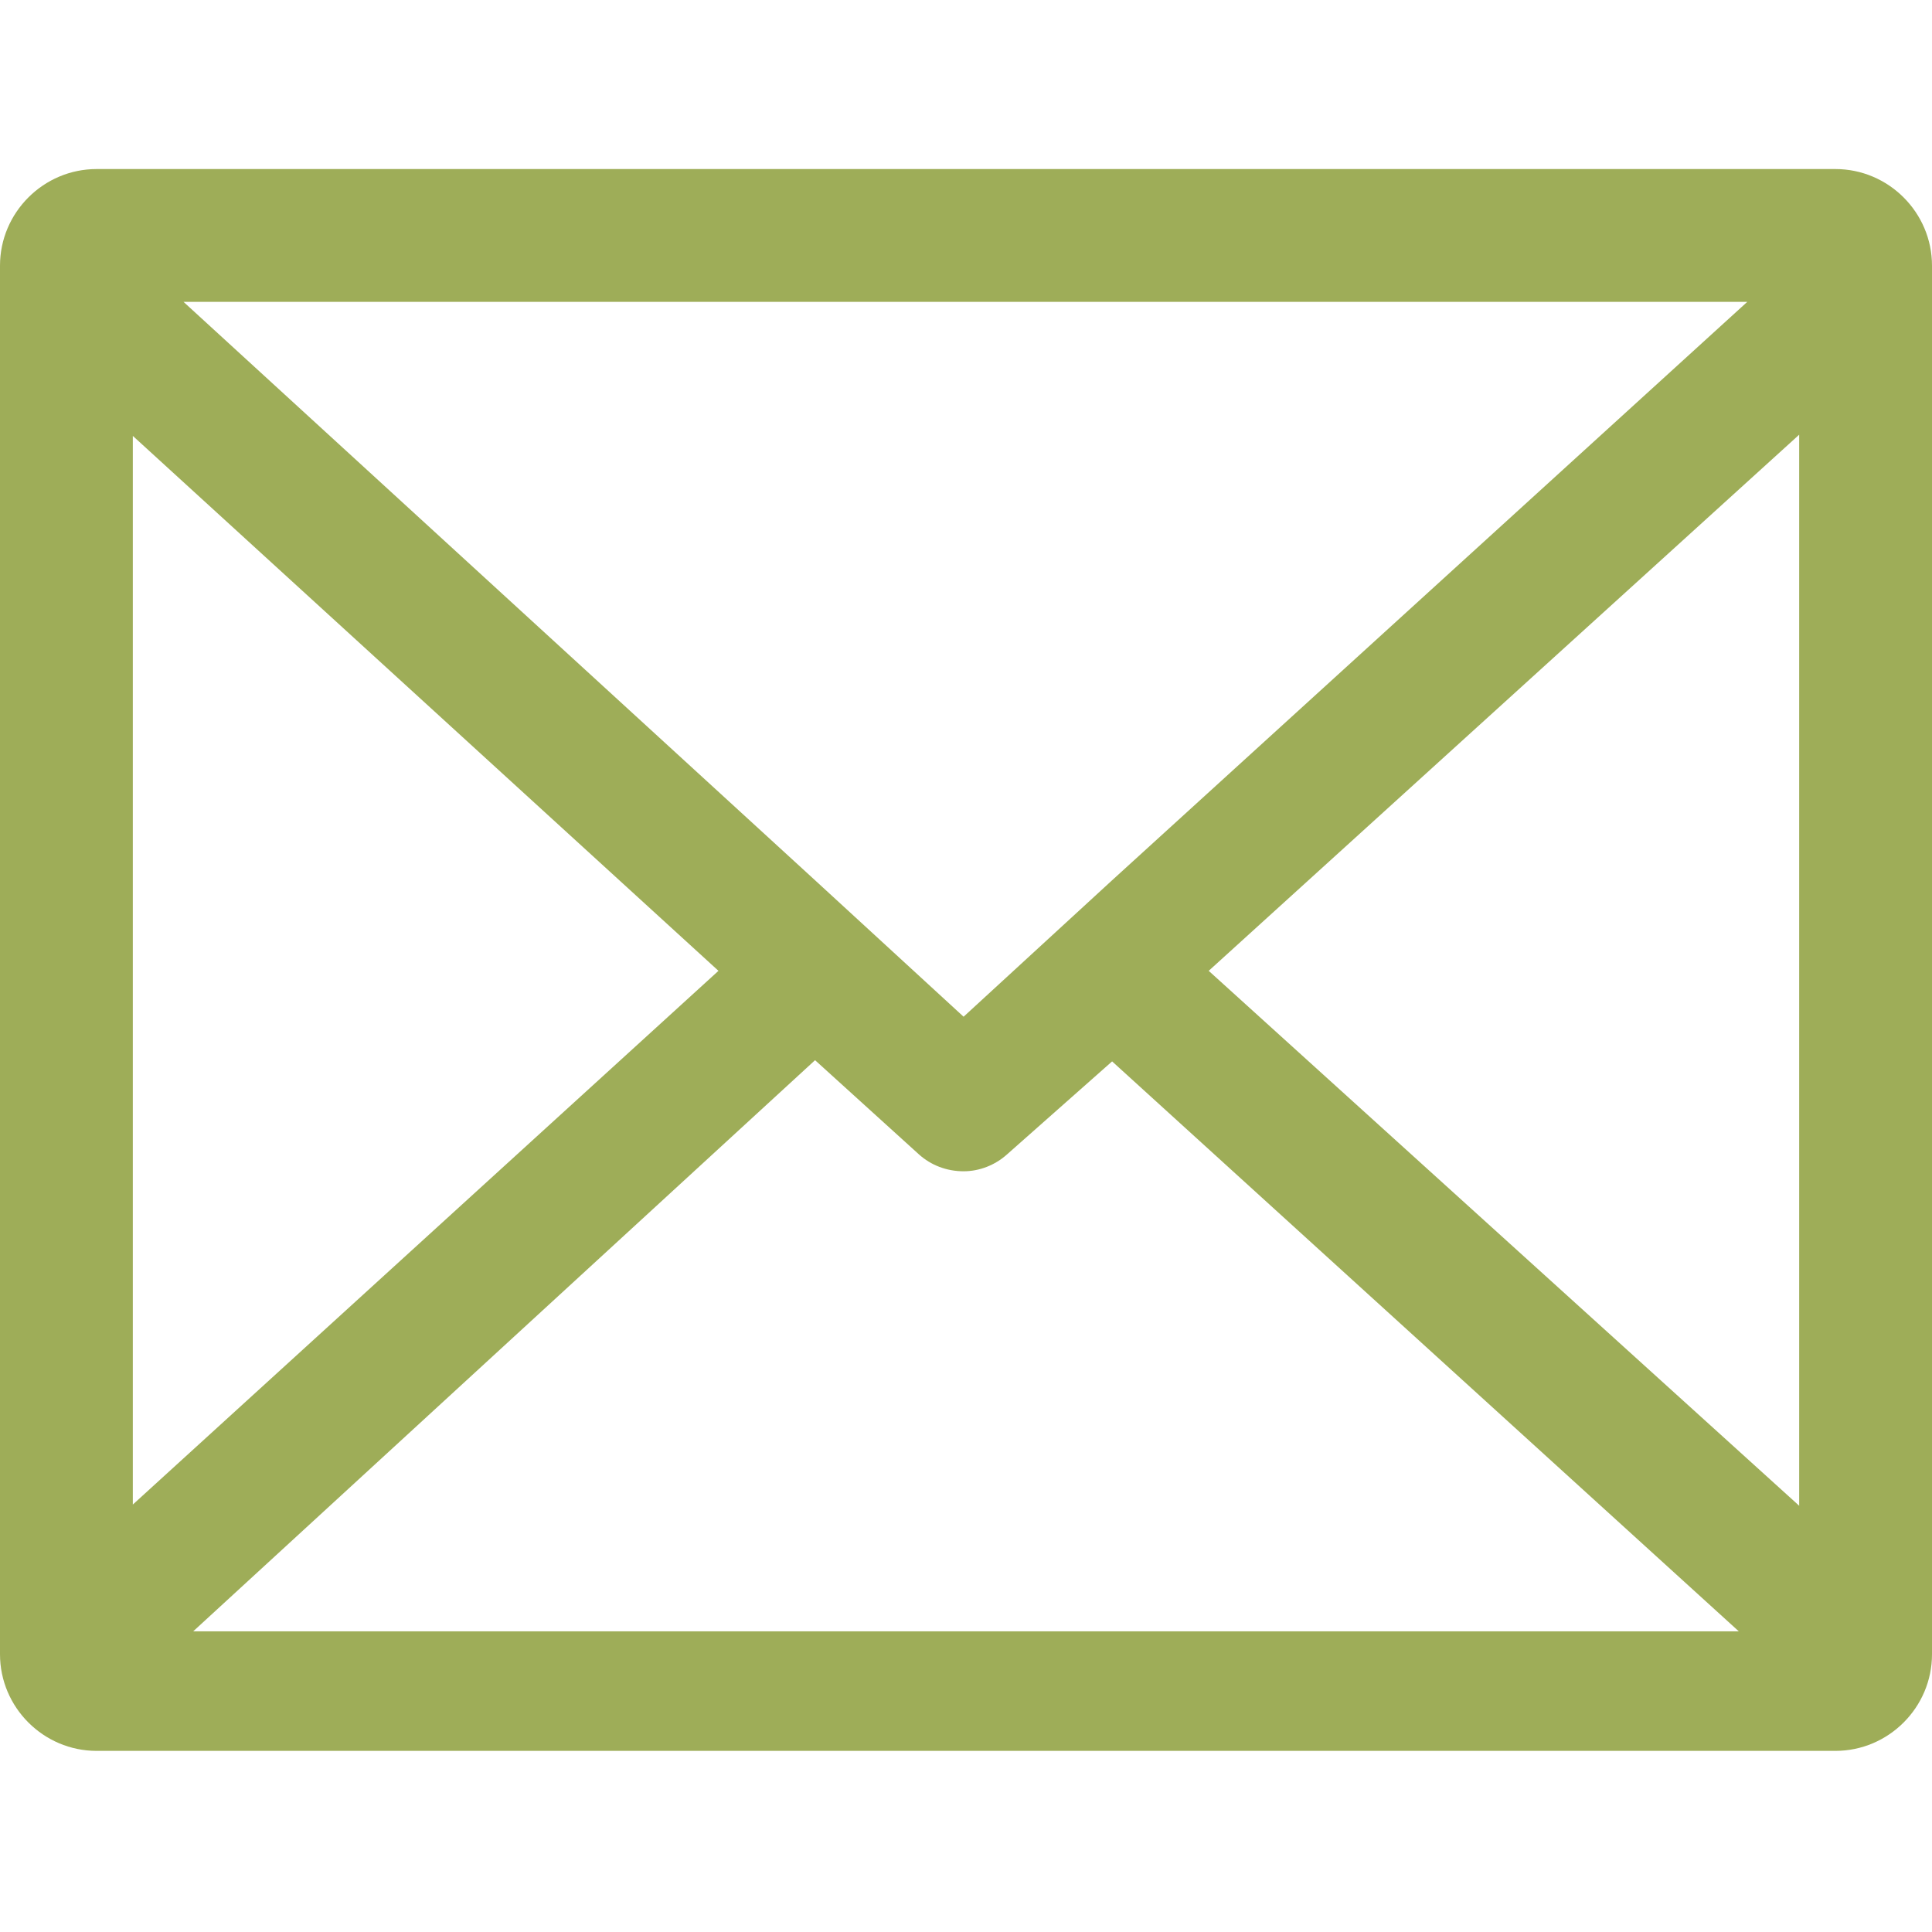
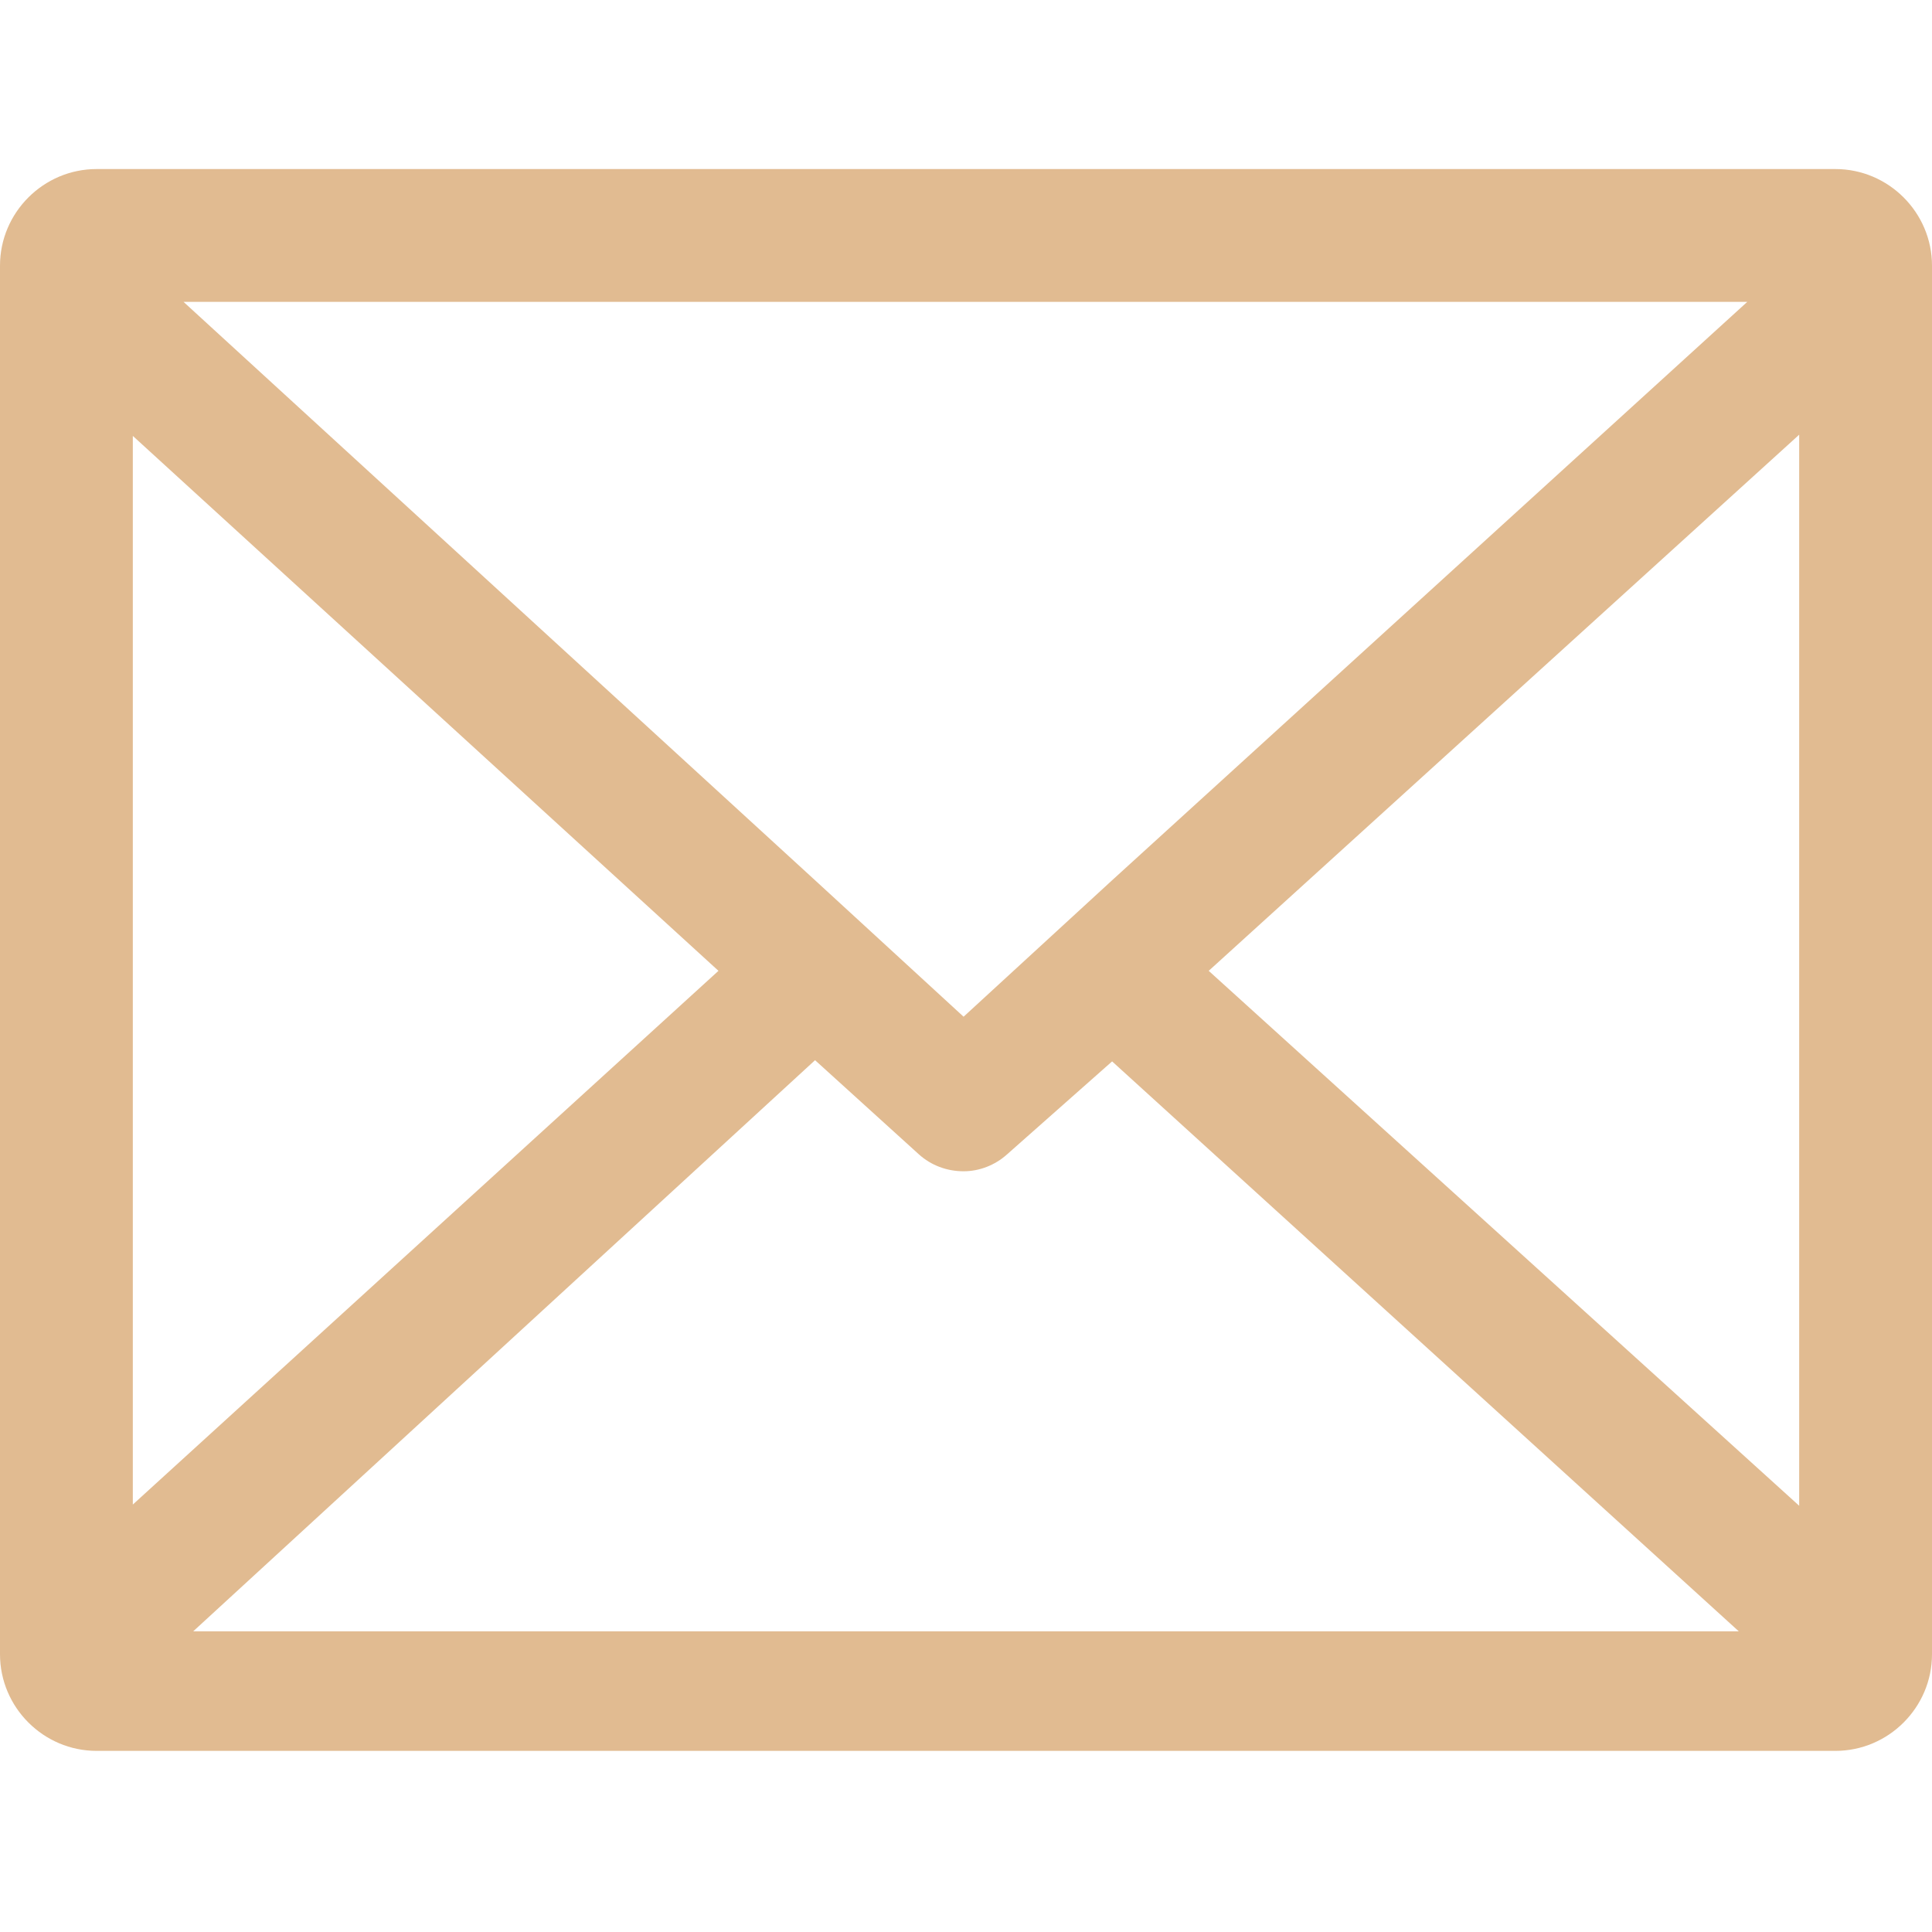
<svg xmlns="http://www.w3.org/2000/svg" version="1.1" id="Layer_1" x="0px" y="0px" viewBox="0 0 160 160" style="enable-background:new 0 0 160 160;" height="16px" width="16px" xml:space="preserve">
  <style type="text/css">
	.st0{fill:none;}
- 	.st1{fill:#9ead58;}
+ 	.st1{fill:#E1BB91;}
</style>
  <g>
    <polygon class="st0" points="59.5,80.4 11,36.1 11,124.6  " />
    <polygon class="st0" points="100.1,80.4 149,124.7 149,36  " />
    <path class="st0" d="M92.1,87.8l-8.7,7.8c-1,0.9-2.3,1.4-3.6,1.4c-1.3,0-2.6-0.5-3.7-1.4l-8.6-7.7L16,135h127.9L92.1,87.8z" />
    <path class="st1" d="M160,22c0-4.4-3.6-8-8-8H8c-4.4,0-8,3.6-8,8v115c0,4.4,3.6,8,8,8h144c4.4,0,8-3.6,8-8V22z M79.8,84.2   L67.5,72.9L15.2,25h129.5L92.1,72.9 M59.5,80.4L11,124.6V36.1L59.5,80.4z M67.5,87.8l8.6,7.8c1,0.9,2.3,1.4,3.7,1.4   c1.3,0,2.6-0.5,3.6-1.4l8.7-7.7l51.9,47.2H16L67.5,87.8z M100.1,80.4L149,36v88.7L100.1,80.4z" />
  </g>
  <g>
</g>
  <g>
</g>
  <g>
</g>
  <g>
</g>
  <g>
</g>
  <g>
</g>
  <g>
</g>
  <g>
</g>
  <g>
</g>
  <g>
</g>
  <g>
</g>
  <g>
</g>
  <g>
</g>
  <g>
</g>
  <g>
</g>
</svg>
